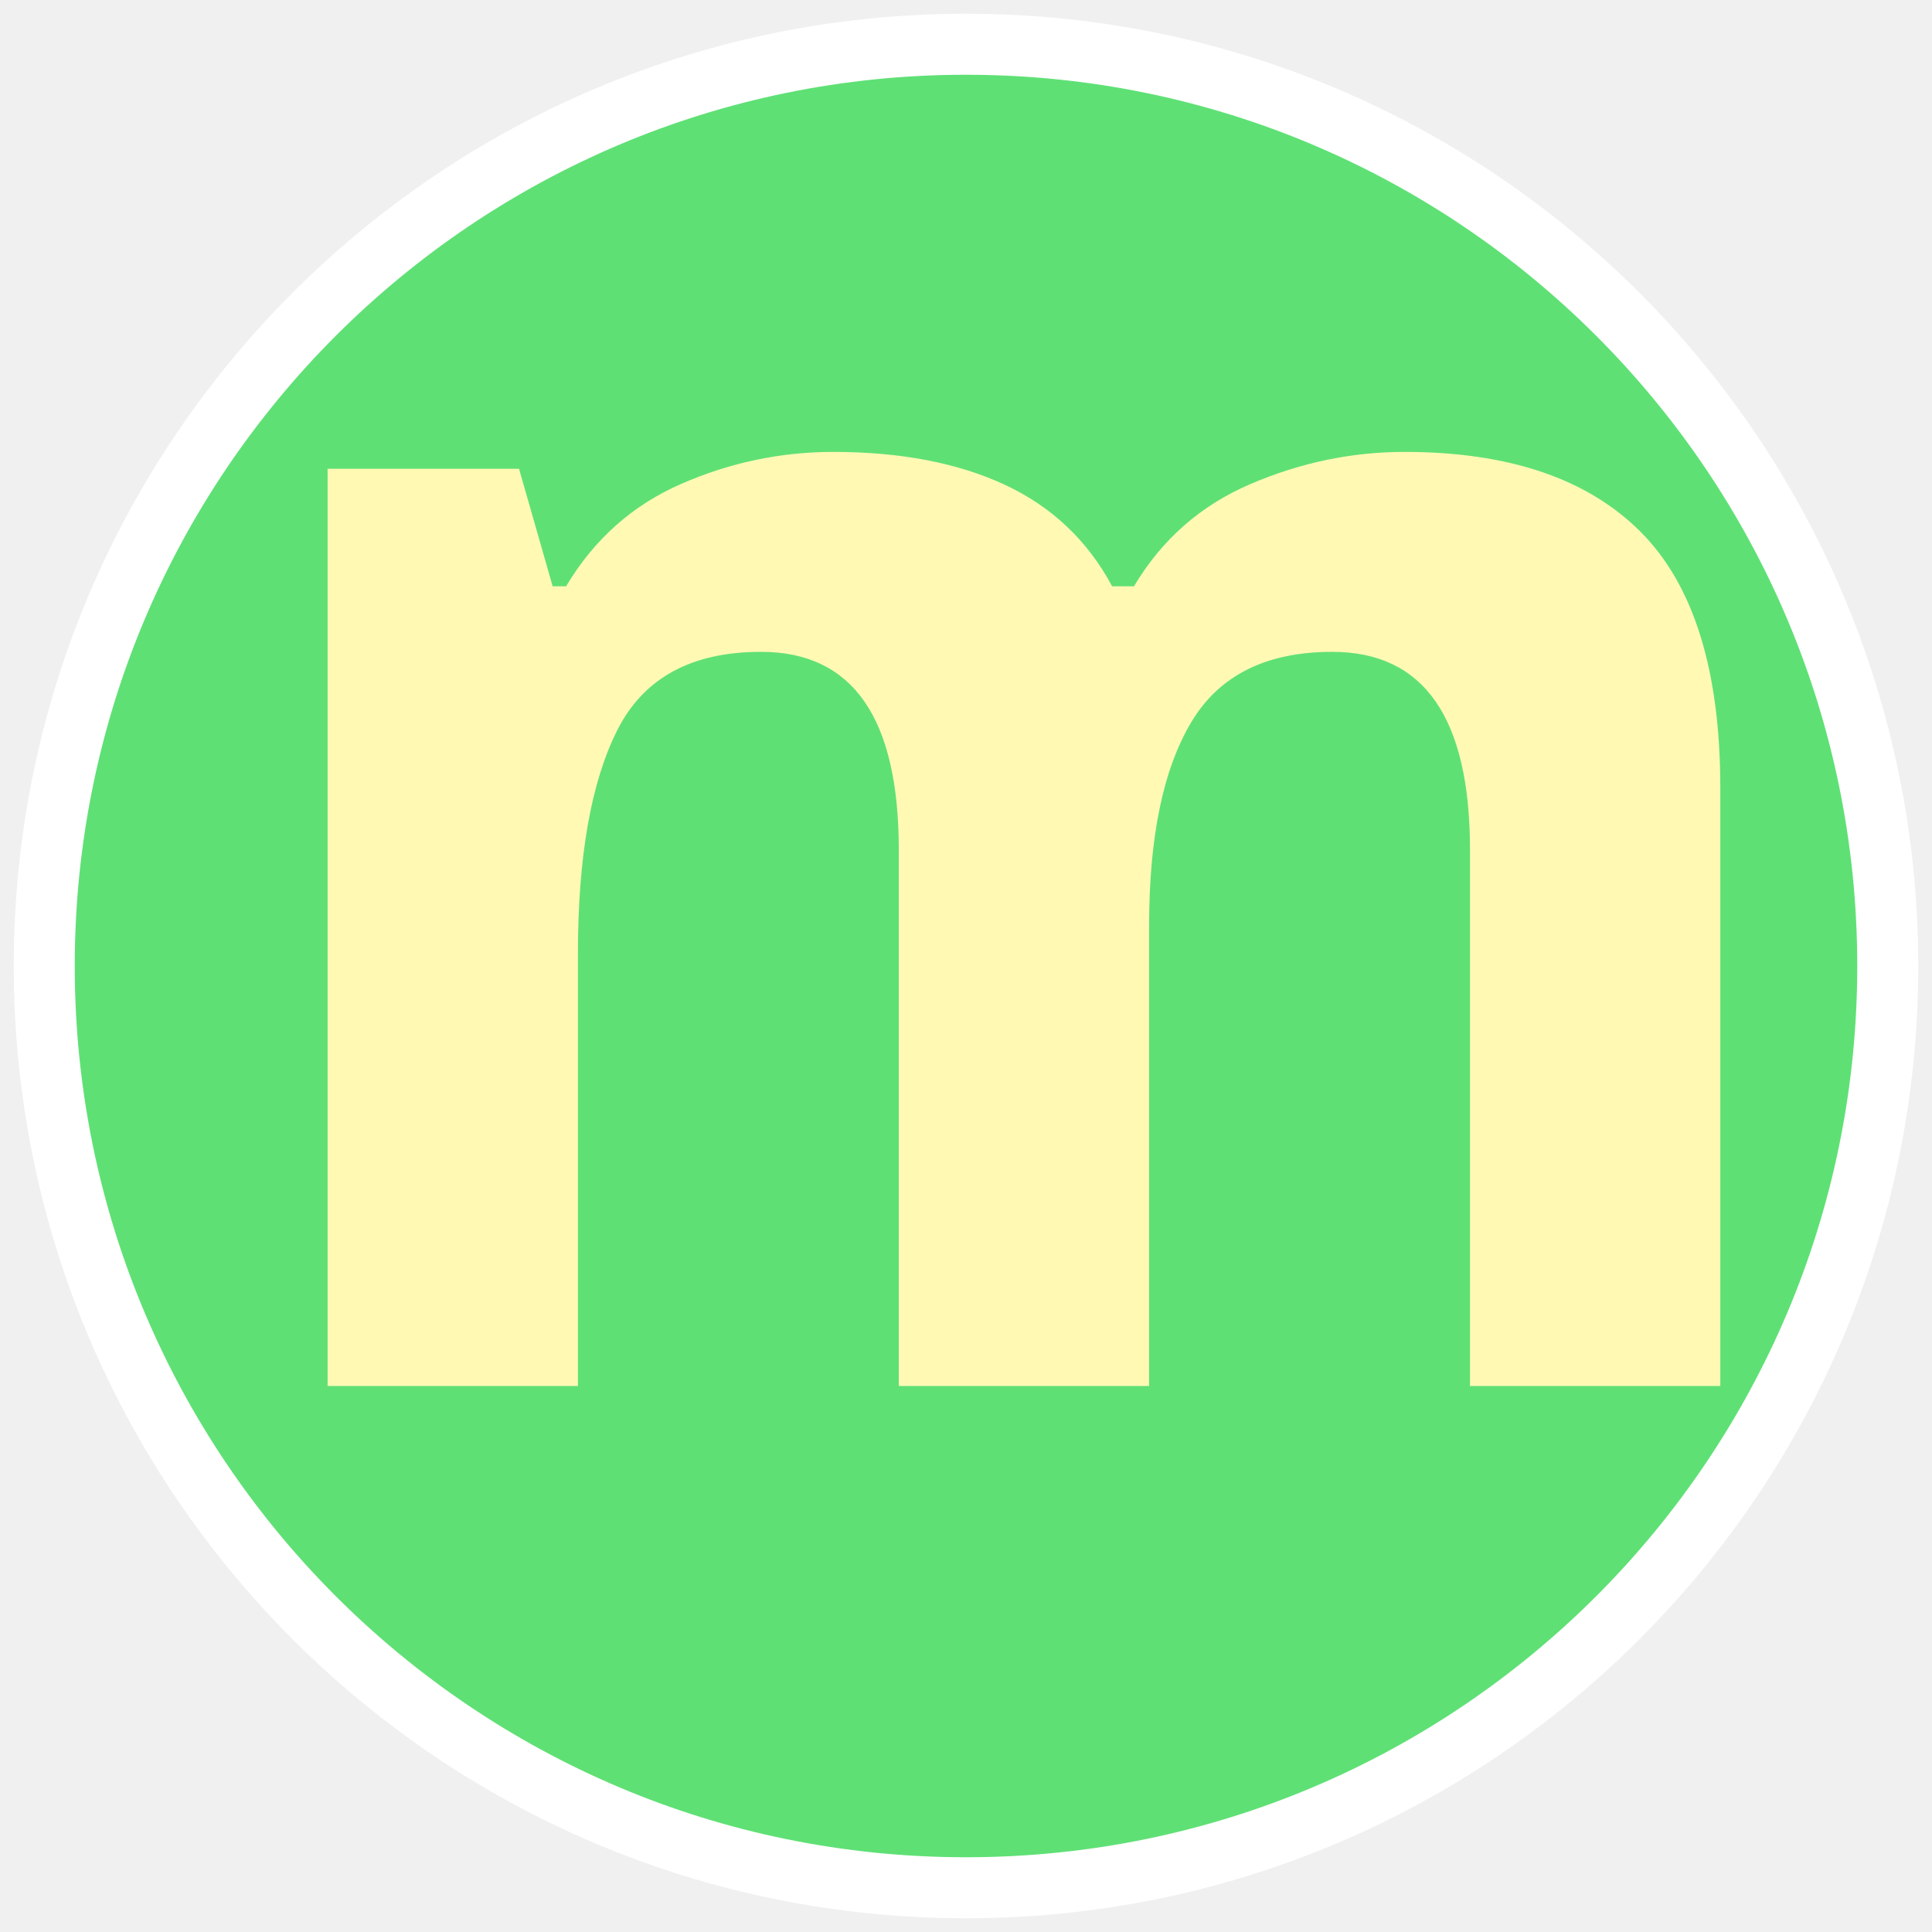
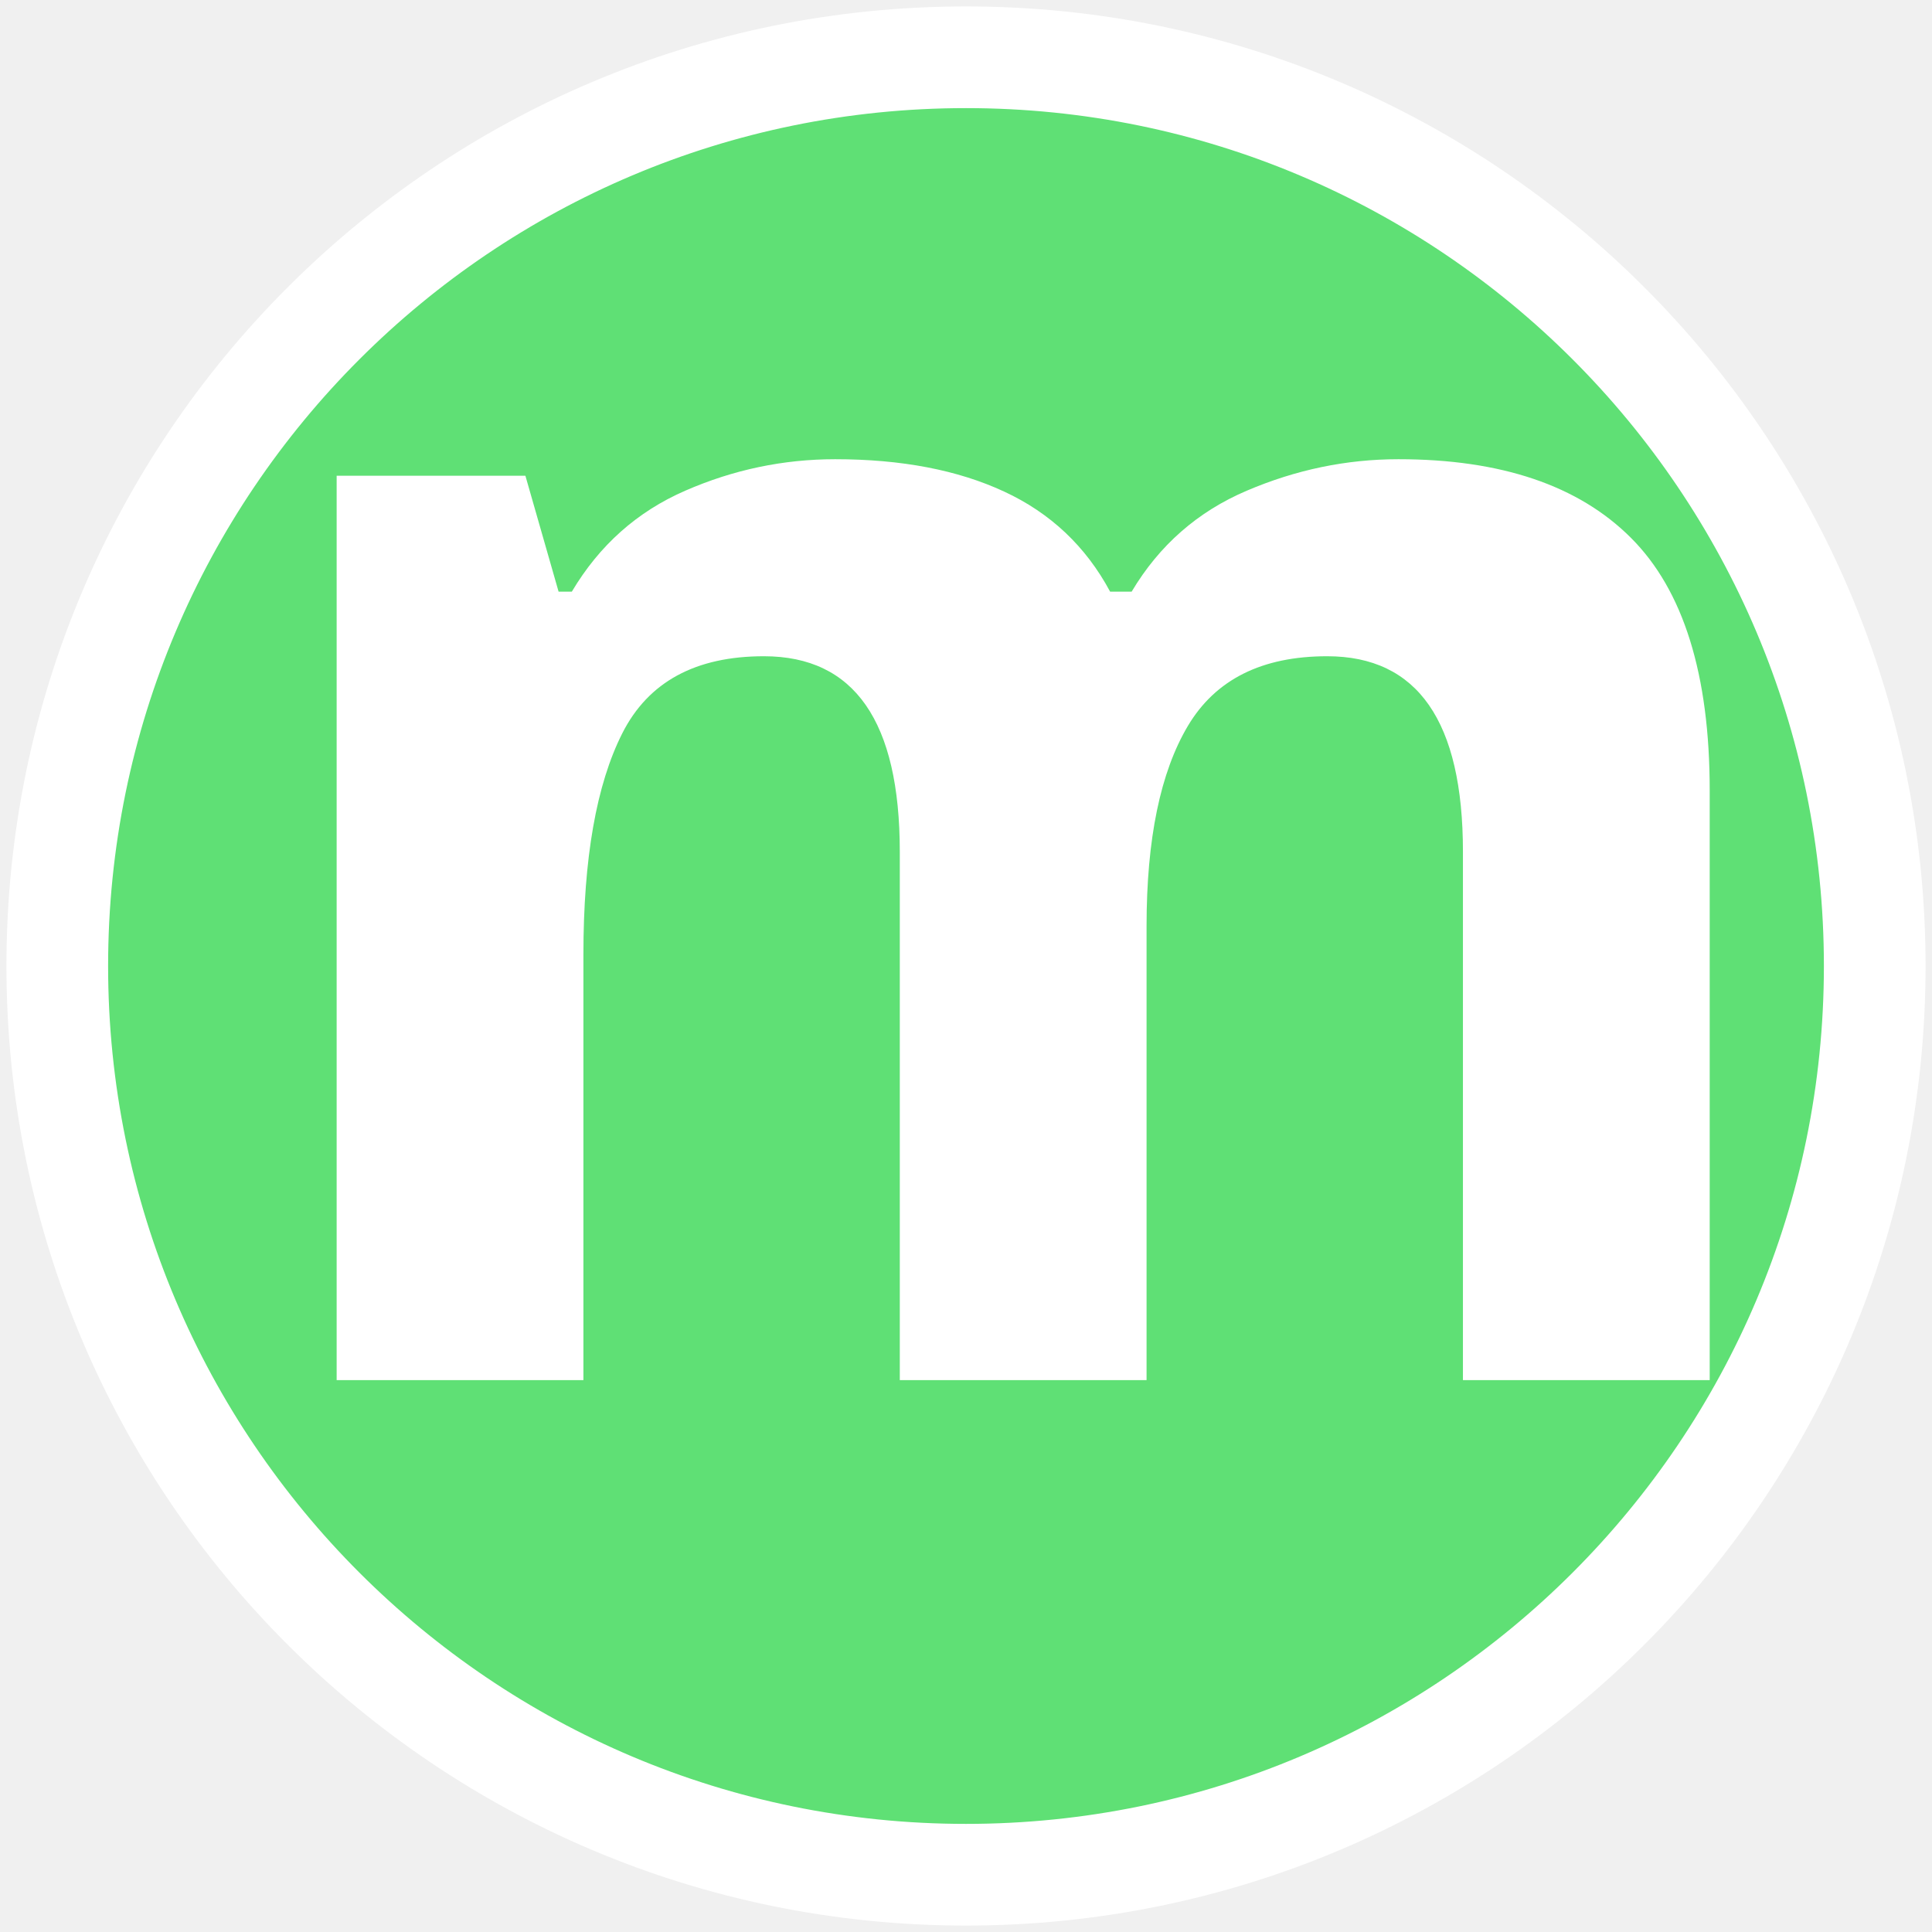
<svg xmlns="http://www.w3.org/2000/svg" width="280.998" height="280.998" id="svg2" version="1.1">
  <defs id="defs4" />
  <g id="layer1" transform="translate(-165.7866,-343.0378)">
-     <circle style="fill:#5fe075;fill-opacity:1;stroke:#ffffff;stroke-width:8.872;stroke-miterlimit:4;stroke-dasharray:none;stroke-opacity:1" id="path4137" cx="306.286" cy="483.537" r="134.063" />
-     <text xml:space="preserve" style="font-style:normal;font-weight:normal;font-size:244.351px;line-height:125%;font-family:sans-serif;letter-spacing:0px;word-spacing:0px;fill:#fff9b4;fill-opacity:1;stroke:none;stroke-width:1px;stroke-linecap:butt;stroke-linejoin:miter;stroke-opacity:1" x="194.373" y="544.625" id="text4140">
-       <tspan id="tspan4142" x="194.373" y="544.625" style="font-style:normal;font-variant:normal;font-weight:bold;font-stretch:normal;font-family:Quicksand;-inkscape-font-specification:'Quicksand Bold';fill:#fff9b4;fill-opacity:1">m</tspan>
+     <circle style="fill:#5fe075;fill-opacity:1;stroke:#ffffff;stroke-width:14.788;stroke-miterlimit:4;stroke-dasharray:none;stroke-opacity:1" id="path4137" cx="306.286" cy="483.537" r="132.169" />
+     <text xml:space="preserve" style="font-style:normal;font-weight:normal;font-size:240.899px;line-height:125%;font-family:sans-serif;letter-spacing:0px;word-spacing:0px;fill:#ffffff;fill-opacity:1;stroke:none;stroke-width:1px;stroke-linecap:butt;stroke-linejoin:miter;stroke-opacity:1" x="195.954" y="543.762" id="text4140">
+       <tspan id="tspan4142" x="195.954" y="543.762" style="font-style:normal;font-variant:normal;font-weight:bold;font-stretch:normal;font-family:Quicksand;-inkscape-font-specification:'Quicksand Bold';fill:#ffffff;fill-opacity:1">m</tspan>
    </text>
  </g>
</svg>
